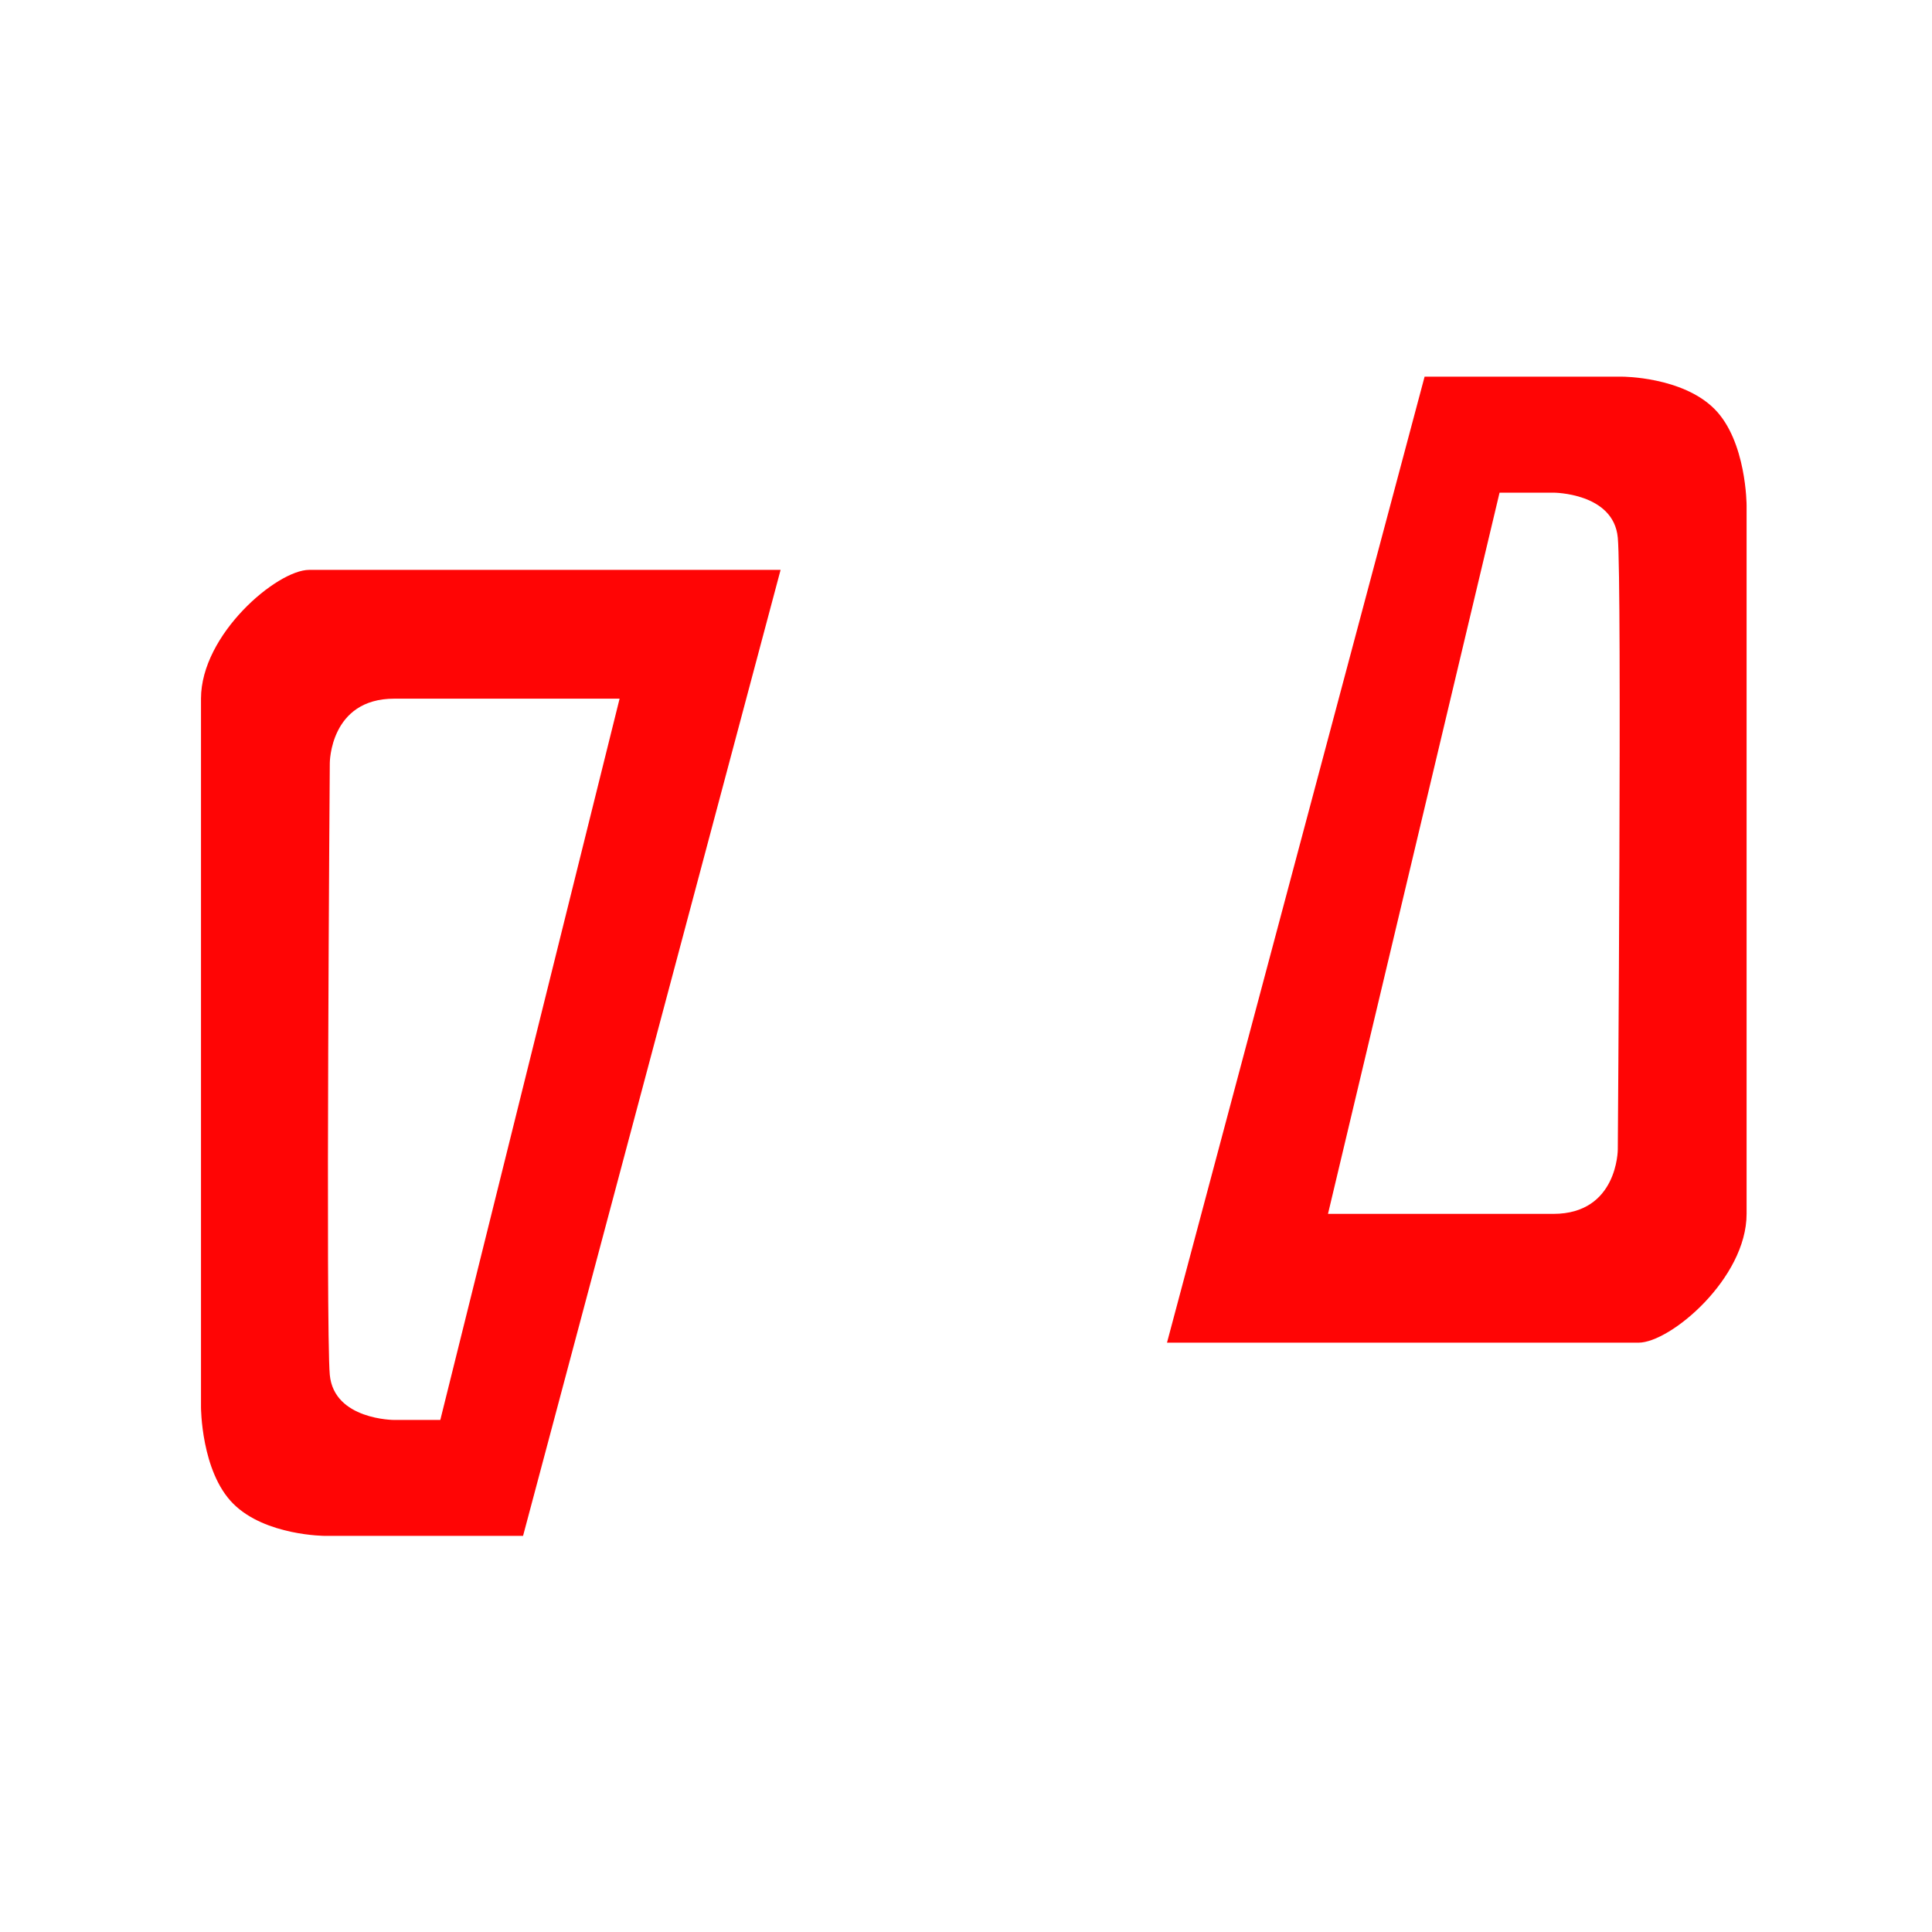
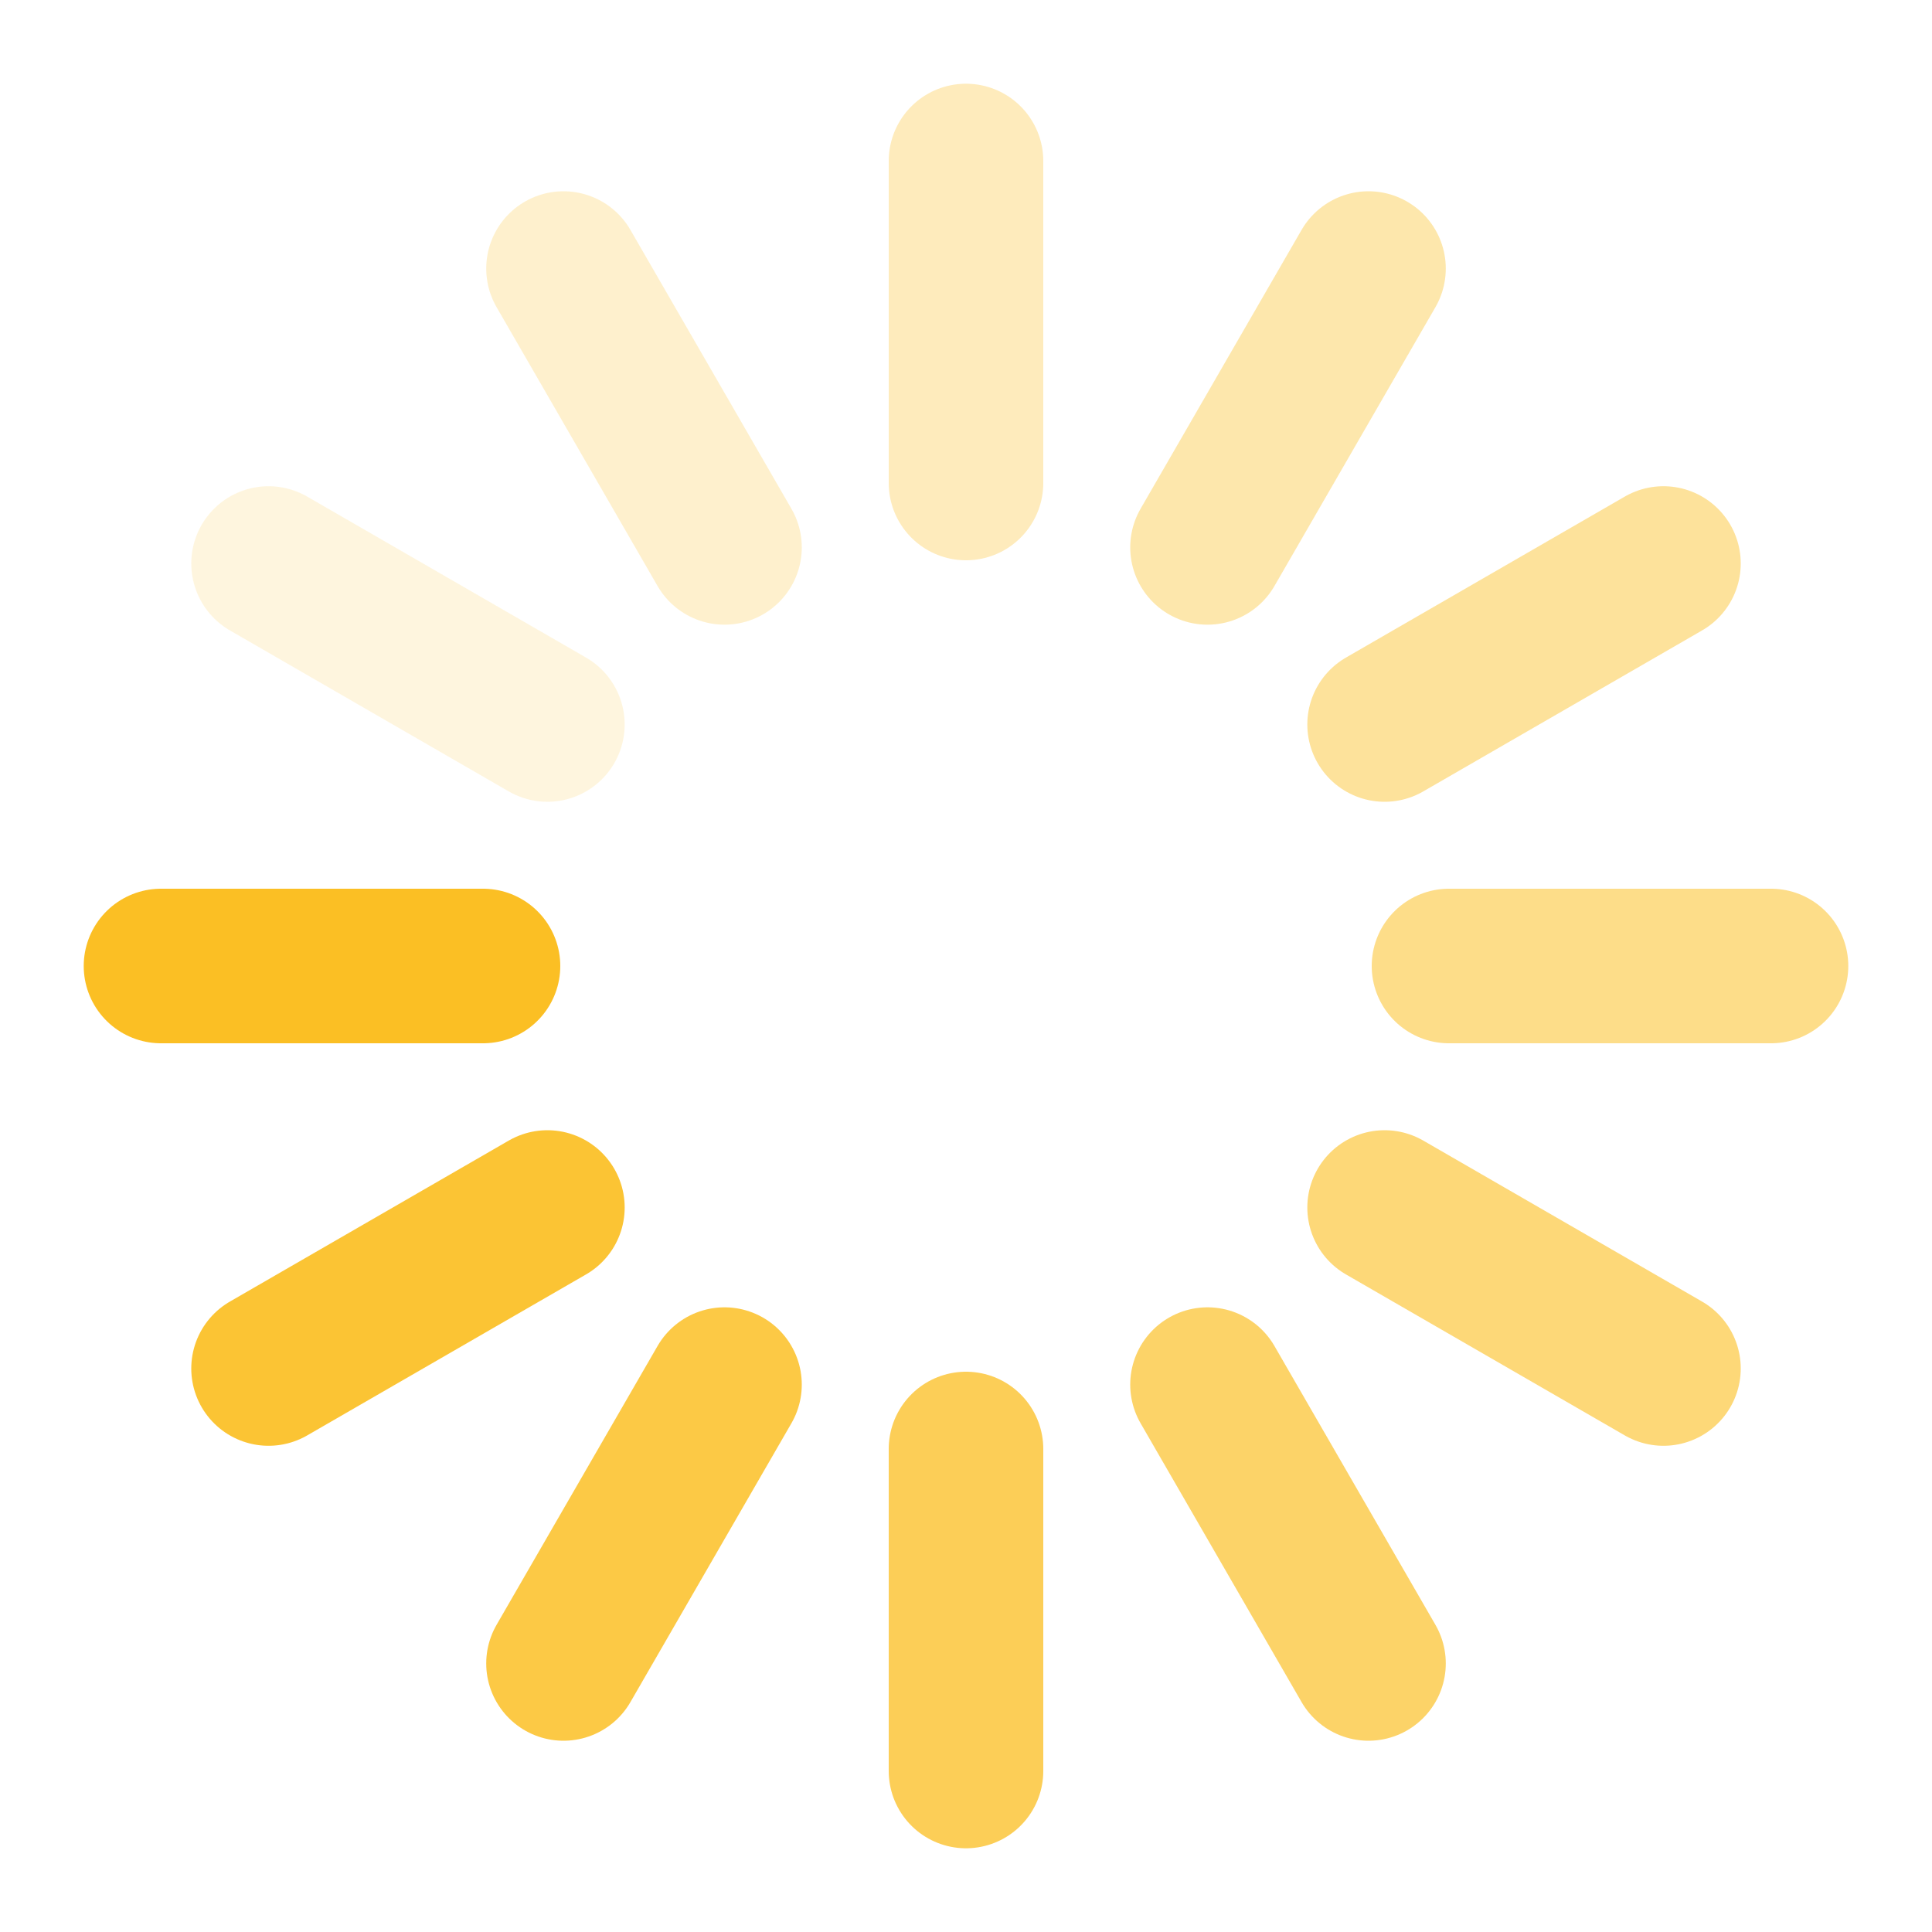
<svg xmlns="http://www.w3.org/2000/svg" width="30" height="30" viewBox="0 0 30 30" fill="none">
-   <path fill-rule="evenodd" clip-rule="evenodd" d="M27.121 18.849C27.121 19.849 25.939 20.849 25.442 20.849L18.121 20.849L22.121 5.849L25.193 5.849C25.193 5.849 26.121 5.849 26.621 6.349C27.121 6.849 27.121 7.849 27.121 7.849L27.121 18.849ZM20.621 18.849C20.621 18.849 23.121 18.849 24.121 18.849C25.121 18.849 25.121 17.849 25.121 17.849C25.121 17.849 25.187 9.048 25.121 8.349C25.056 7.65 24.121 7.65 24.121 7.65L23.285 7.65L20.621 18.849Z" fill="#FF0505" />
-   <path fill-rule="evenodd" clip-rule="evenodd" d="M3.121 10.849C3.121 9.849 4.304 8.849 4.801 8.849L12.121 8.849L8.122 23.849L5.05 23.849C5.05 23.849 4.121 23.849 3.621 23.349C3.121 22.849 3.121 21.849 3.121 21.849L3.121 10.849ZM9.621 10.849C9.621 10.849 7.121 10.849 6.121 10.849C5.121 10.849 5.121 11.849 5.121 11.849C5.121 11.849 5.056 20.65 5.121 21.349C5.187 22.049 6.121 22.049 6.121 22.049L6.837 22.049L9.621 10.849Z" fill="#FF0505" />
+   <line x1="15.00" y1="7.50" x2="15.00" y2="2.50" stroke="#fbbf24" stroke-width="2.4" stroke-linecap="round" opacity="0.305" />
+   <line x1="18.75" y1="8.50" x2="21.25" y2="4.17" stroke="#fbbf24" stroke-width="2.4" stroke-linecap="round" opacity="0.382" />
+   <line x1="21.50" y1="11.25" x2="25.83" y2="8.75" stroke="#fbbf24" stroke-width="2.4" stroke-linecap="round" opacity="0.459" />
+   <line x1="22.50" y1="15.00" x2="27.50" y2="15.00" stroke="#fbbf24" stroke-width="2.4" stroke-linecap="round" opacity="0.536" />
+   <line x1="21.50" y1="18.75" x2="25.83" y2="21.25" stroke="#fbbf24" stroke-width="2.4" stroke-linecap="round" opacity="0.614" />
+   <line x1="18.75" y1="21.50" x2="21.25" y2="25.83" stroke="#fbbf24" stroke-width="2.4" stroke-linecap="round" opacity="0.691" />
+   <line x1="15.00" y1="22.50" x2="15.00" y2="27.50" stroke="#fbbf24" stroke-width="2.4" stroke-linecap="round" opacity="0.768" />
+   <line x1="11.25" y1="21.50" x2="8.75" y2="25.83" stroke="#fbbf24" stroke-width="2.4" stroke-linecap="round" opacity="0.845" />
+   <line x1="8.50" y1="18.75" x2="4.17" y2="21.25" stroke="#fbbf24" stroke-width="2.4" stroke-linecap="round" opacity="0.923" />
+   <line x1="7.50" y1="15.00" x2="2.50" y2="15.00" stroke="#fbbf24" stroke-width="2.4" stroke-linecap="round" opacity="1.000" />
+   <line x1="8.50" y1="11.25" x2="4.17" y2="8.75" stroke="#fbbf24" stroke-width="2.4" stroke-linecap="round" opacity="0.150" />
+   <line x1="11.25" y1="8.50" x2="8.75" y2="4.17" stroke="#fbbf24" stroke-width="2.4" stroke-linecap="round" opacity="0.227" />
</svg>
